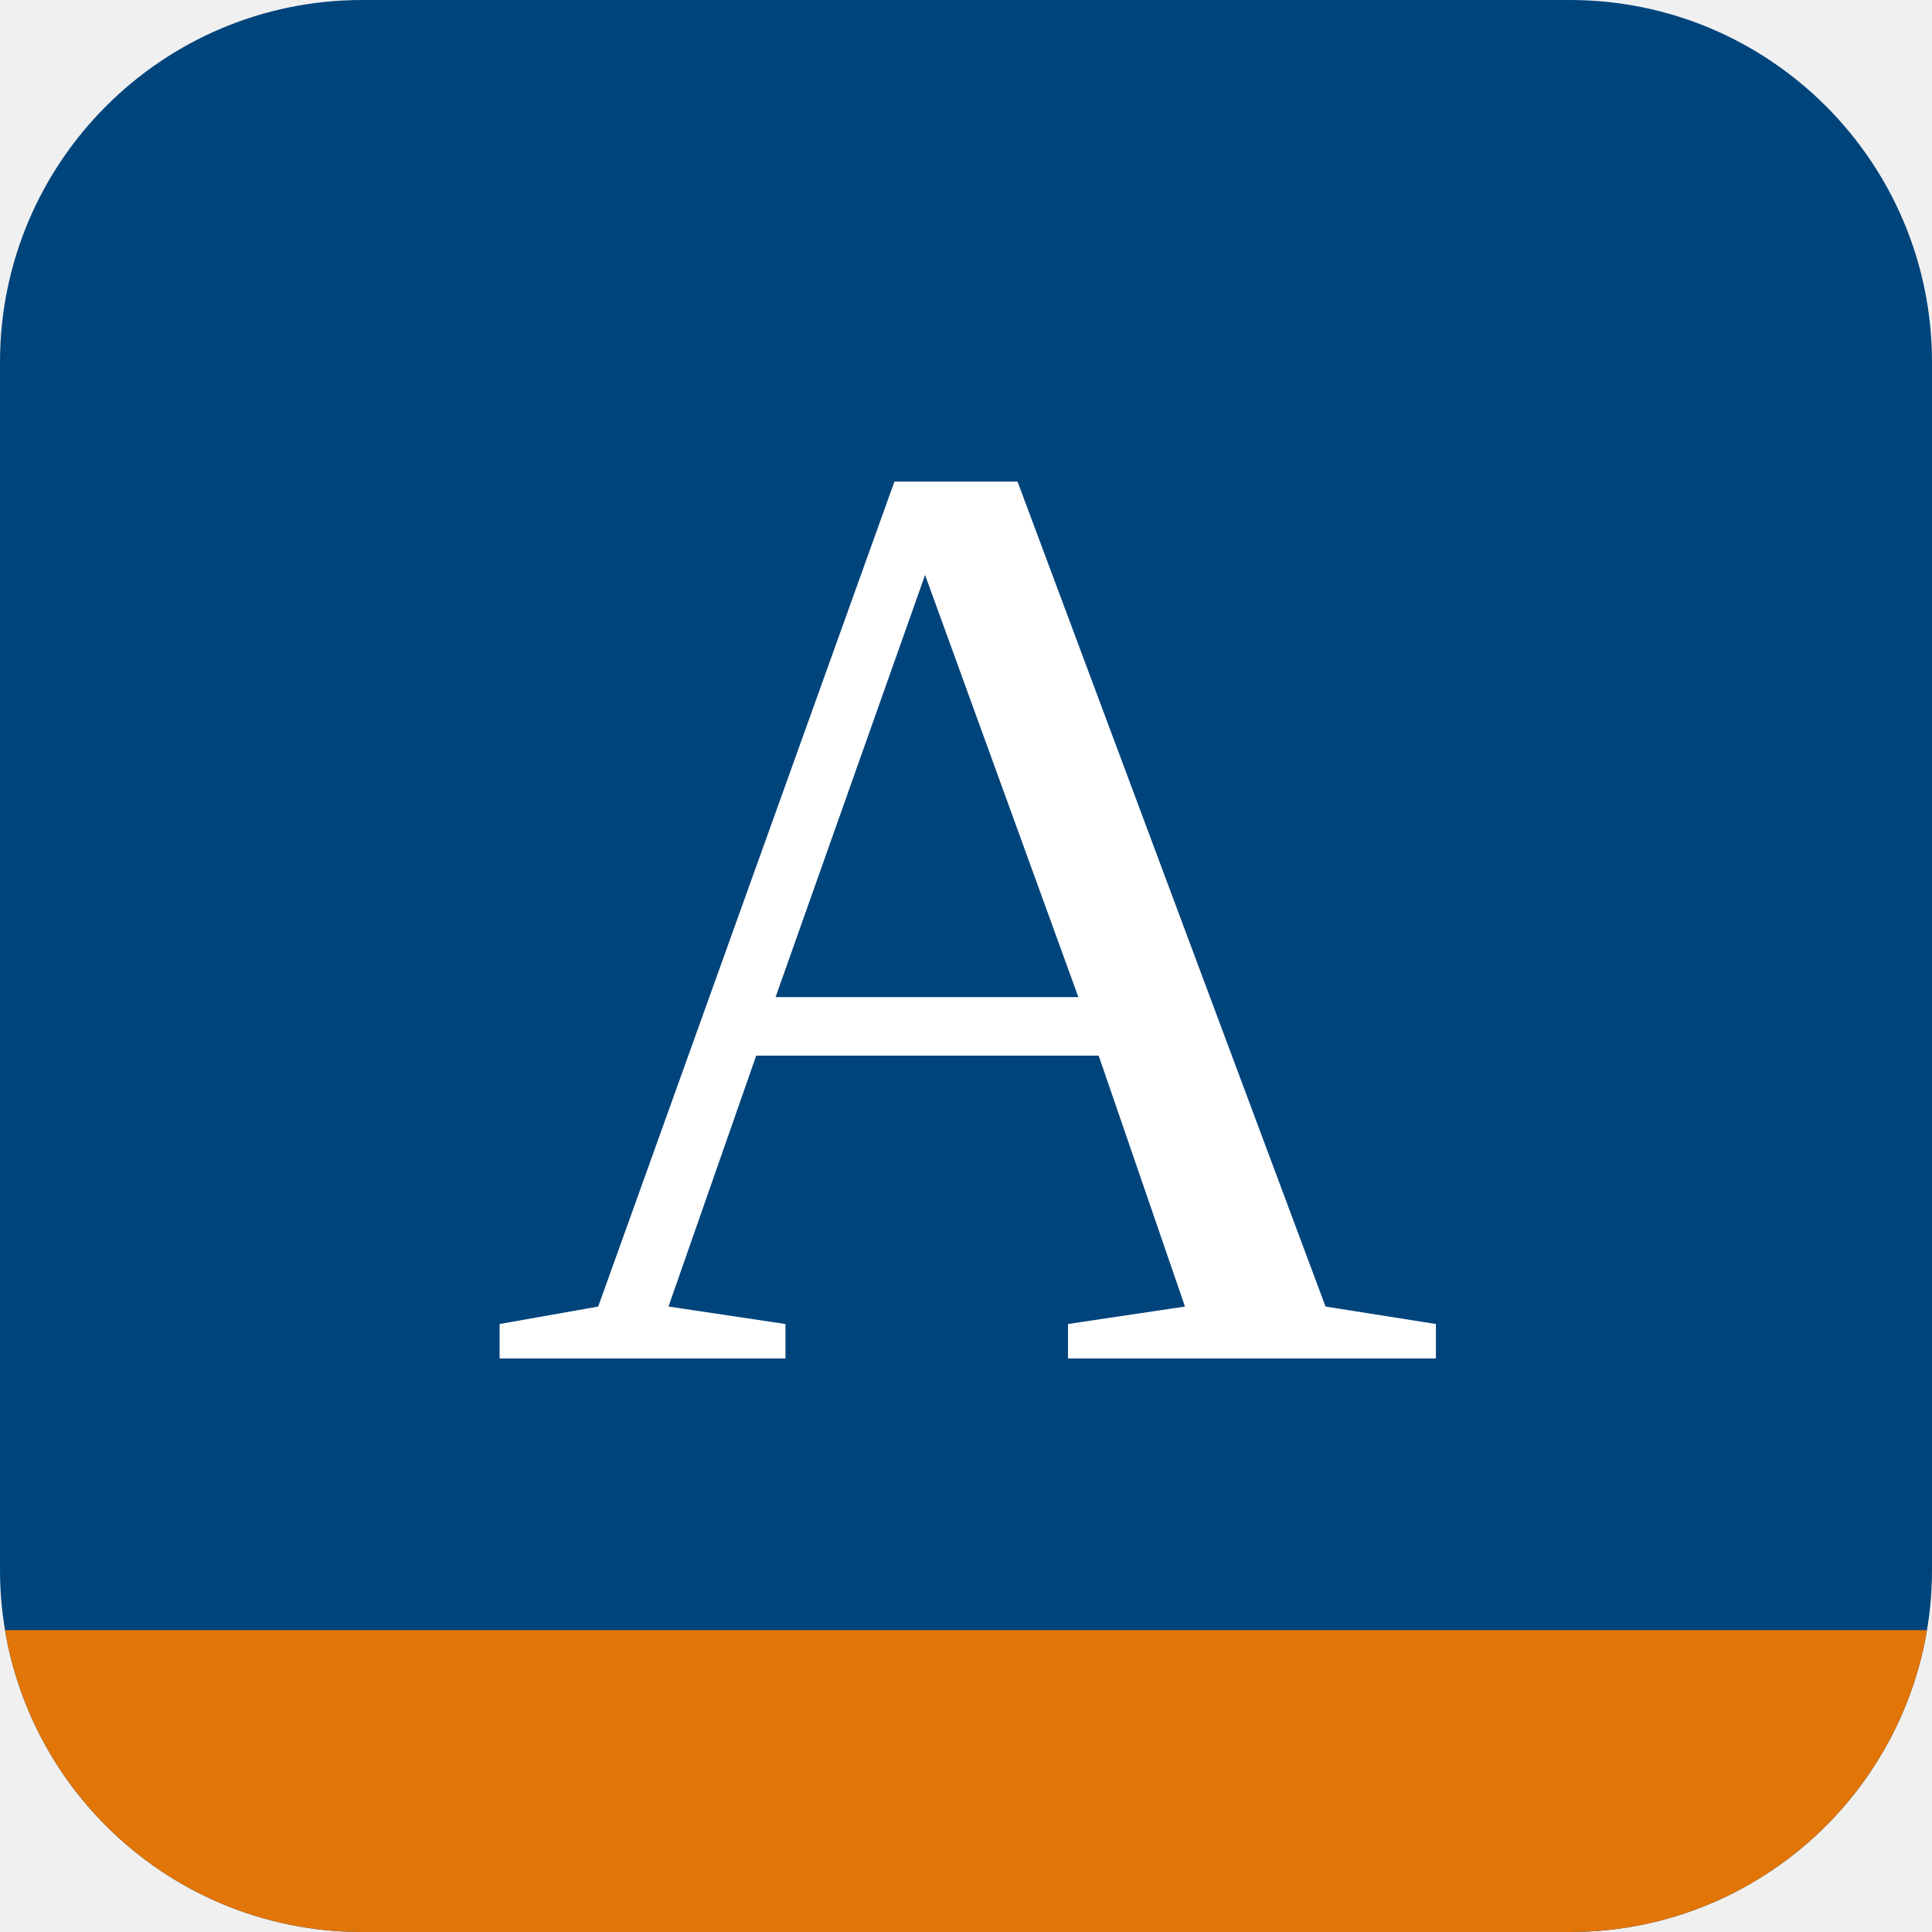
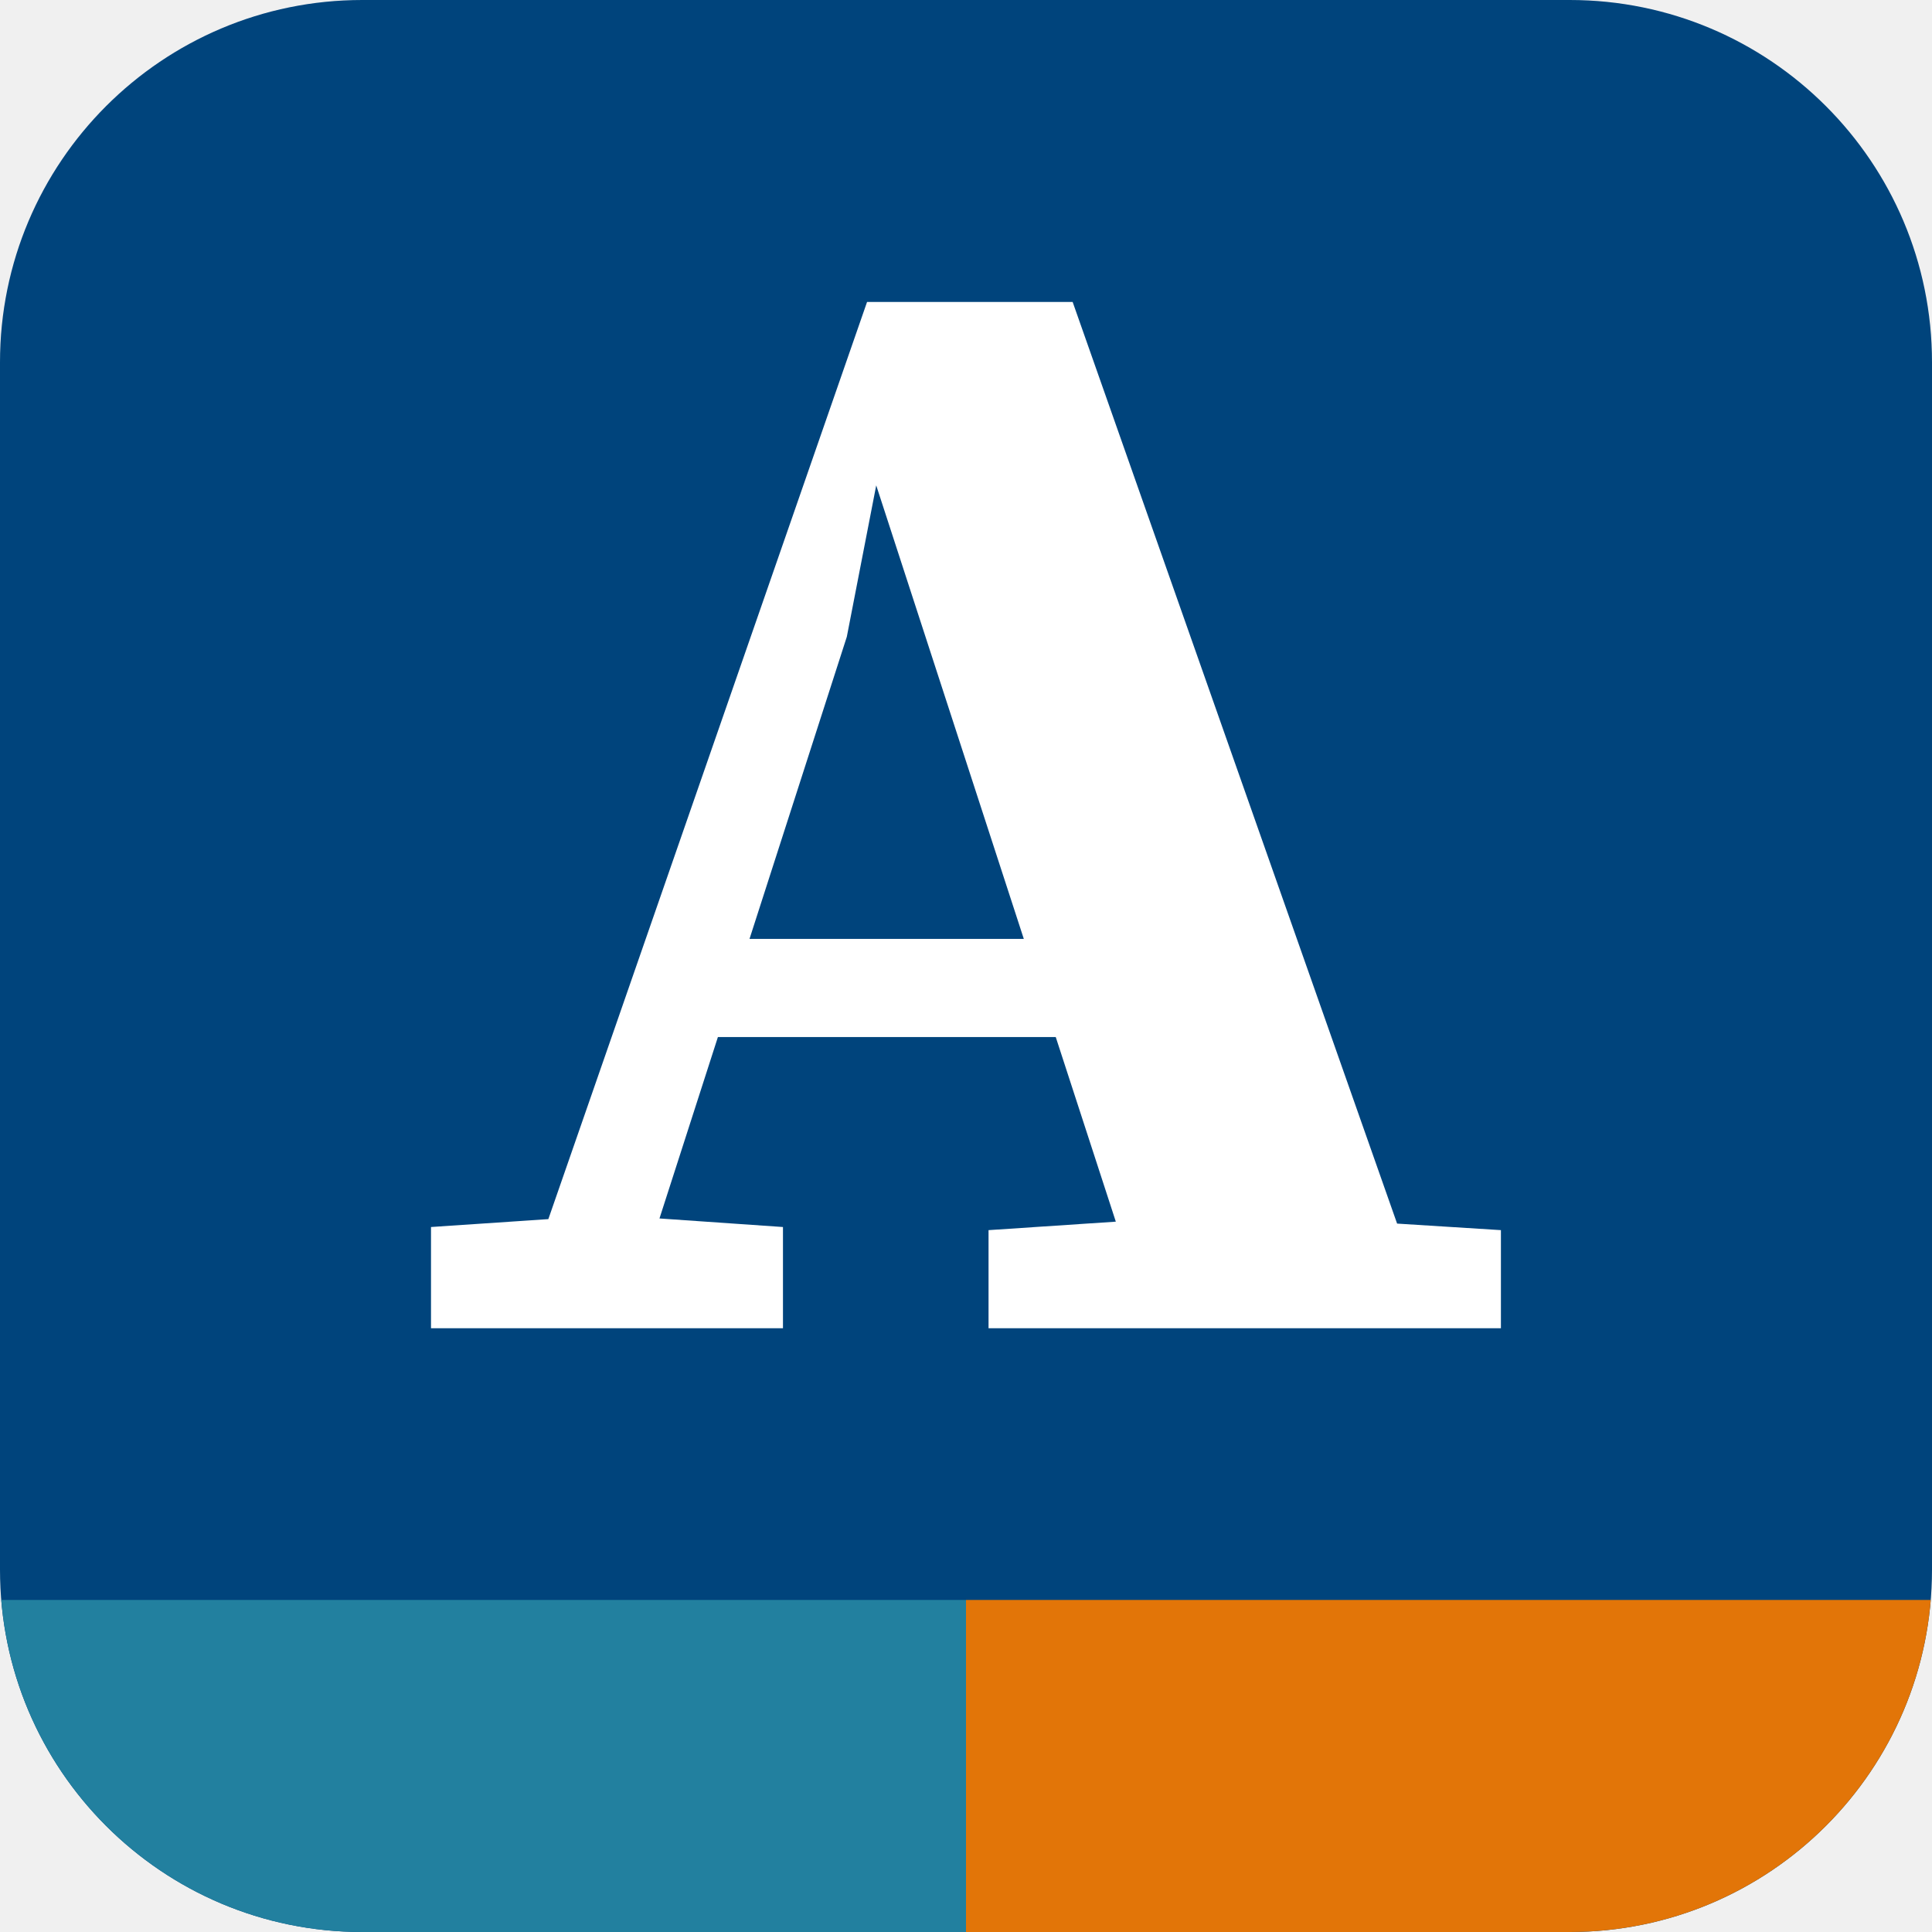
<svg xmlns="http://www.w3.org/2000/svg" viewBox="0 0 64 64">
  <defs>
    <clipPath id="r">
      <rect width="64" height="64" rx="12" />
    </clipPath>
  </defs>
  <g clip-path="url(#r)">
    <rect width="64" height="64" fill="#00447C" />
-     <rect y="54" width="64" height="10" fill="#E27508" />
+     <rect y="53" width="32" height="11" fill="#22809F" />
+     <rect x="32" y="53" width="32" height="11" fill="#E27508" />
  </g>
-   <text x="32" y="45" text-anchor="middle" font-family="Georgia,'Times New Roman',serif" font-size="44" fill="#ffffff">A</text>
+   <path transform="translate(13.71 44.00) scale(0.05159 -0.05159)" d="M11 0V65L115 72H136L237 65V0ZM62 0 291 659H423L655 0H473L295 547H298L278 444L135 0ZM173 187V250H489V187ZM369 0V63L489 71H571L698 63V0Z" fill="#ffffff" />
</svg>
